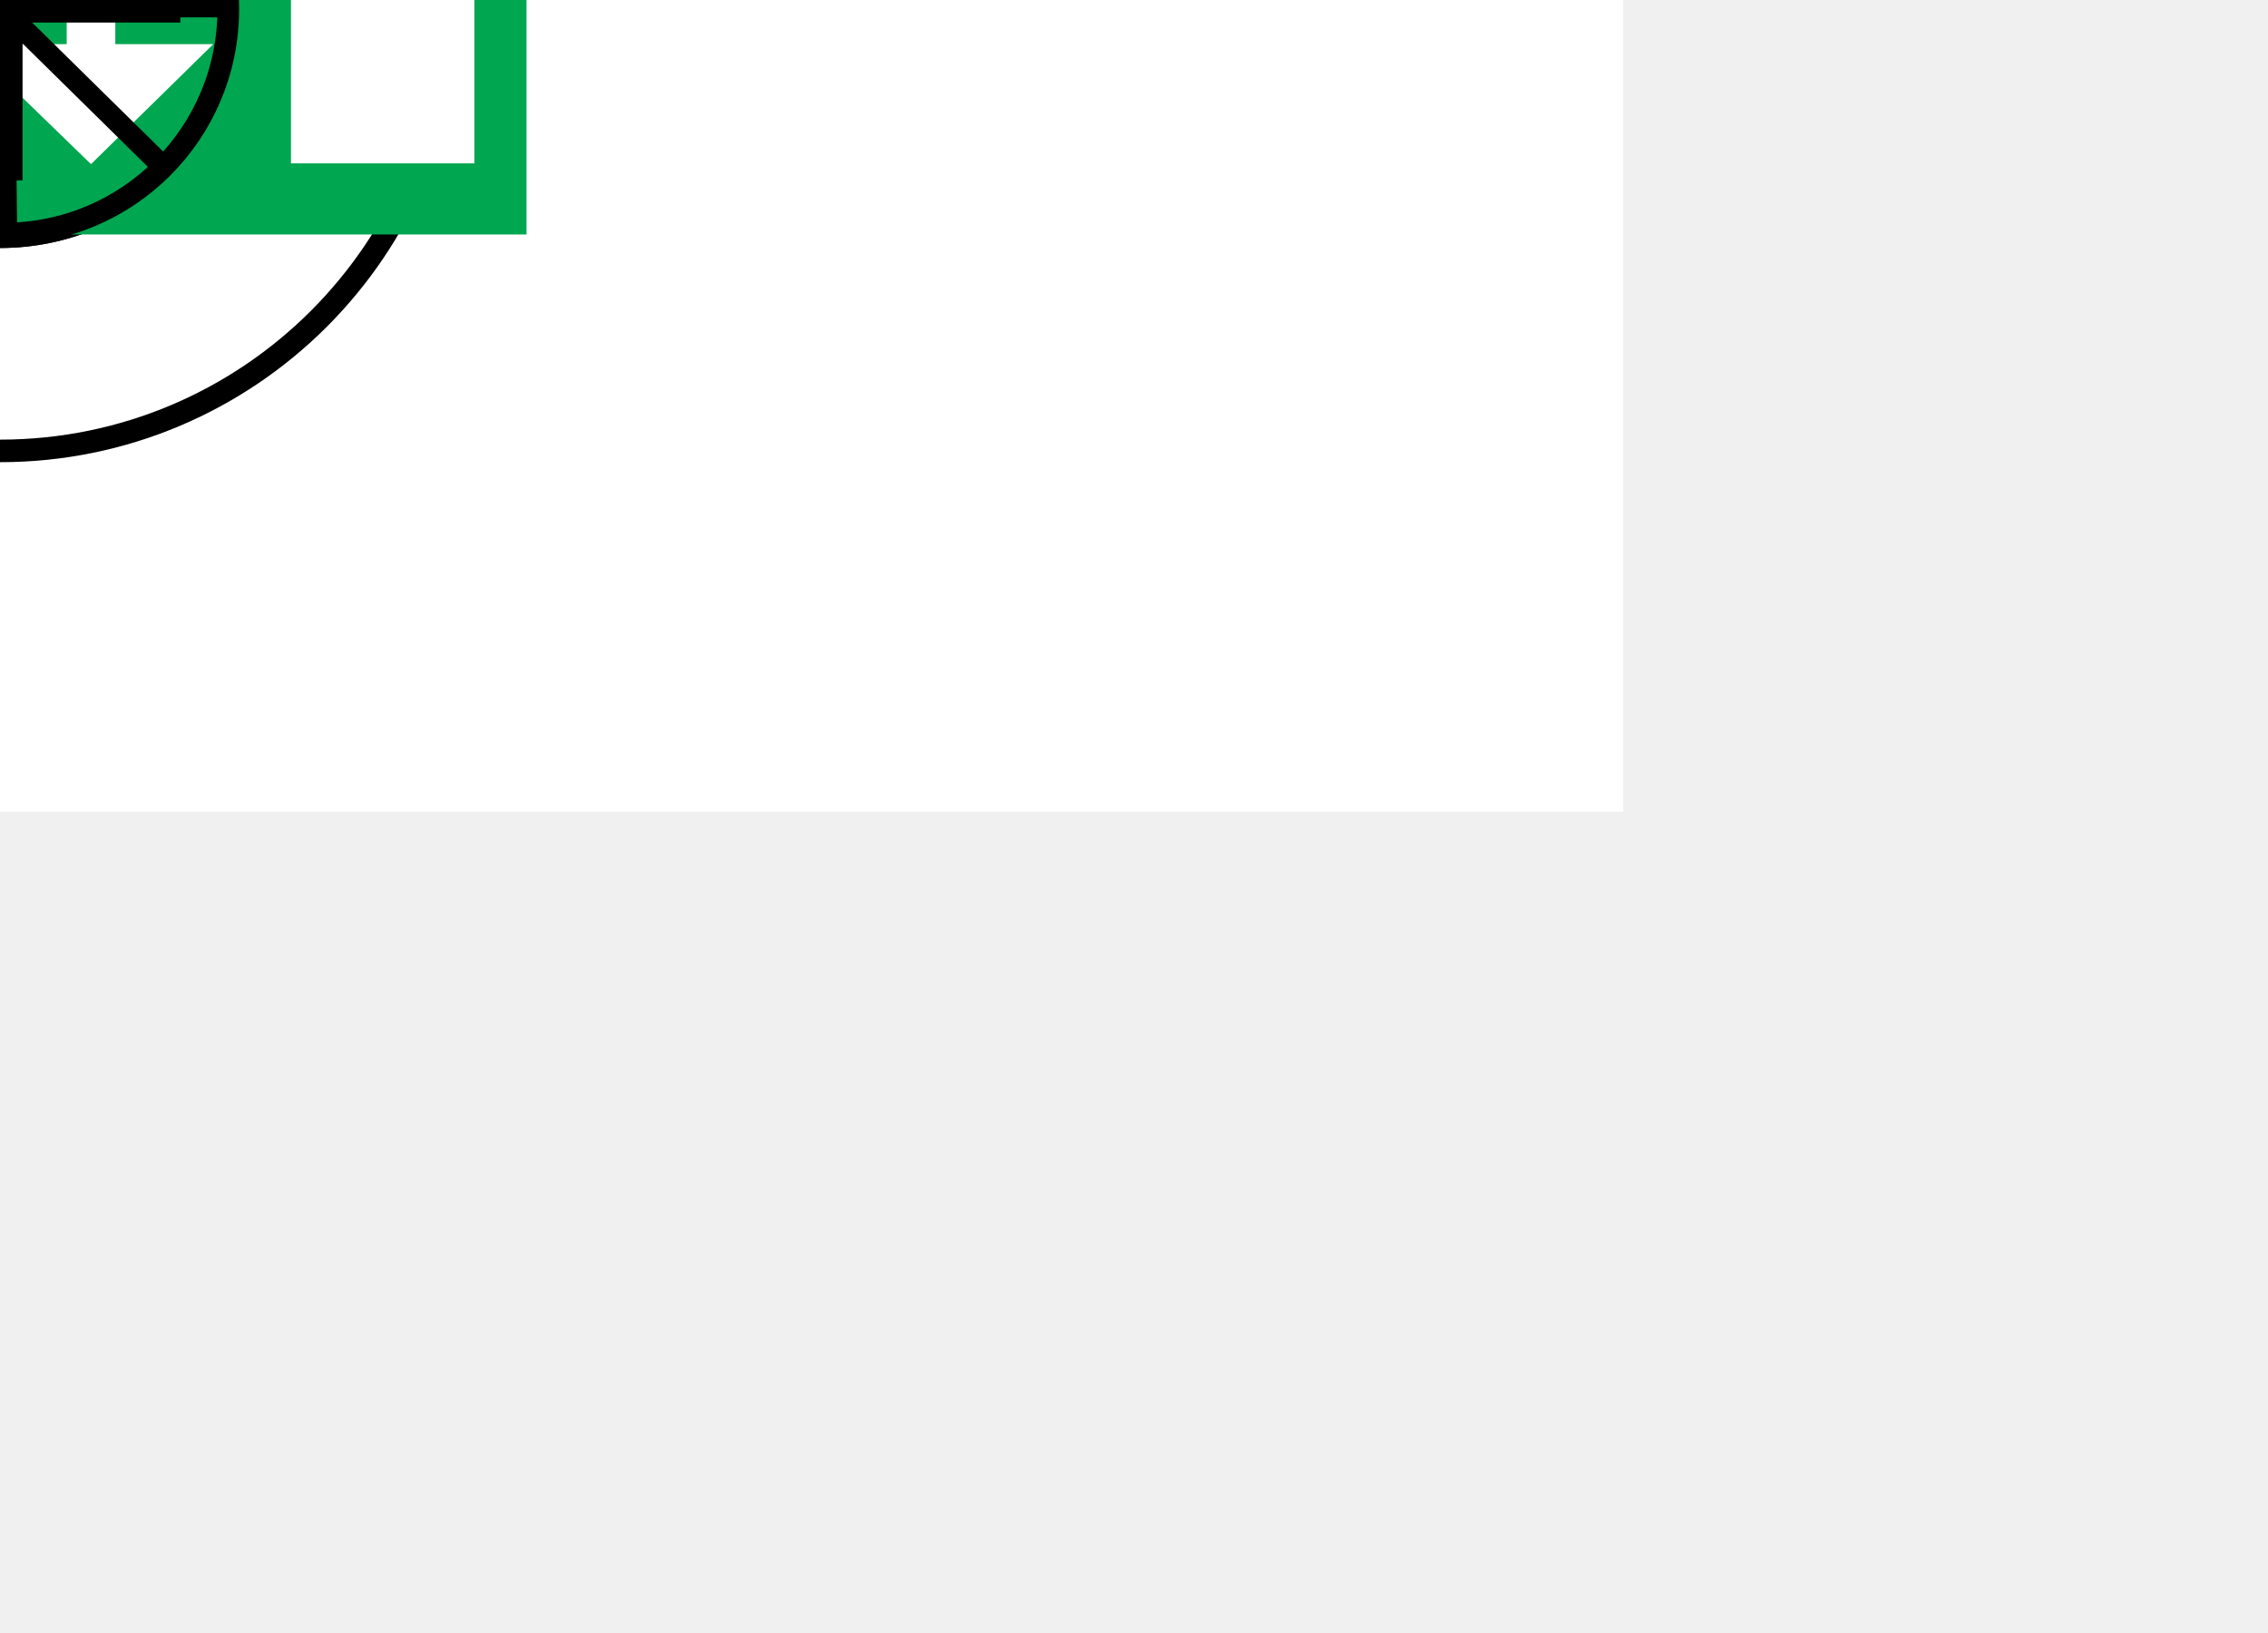
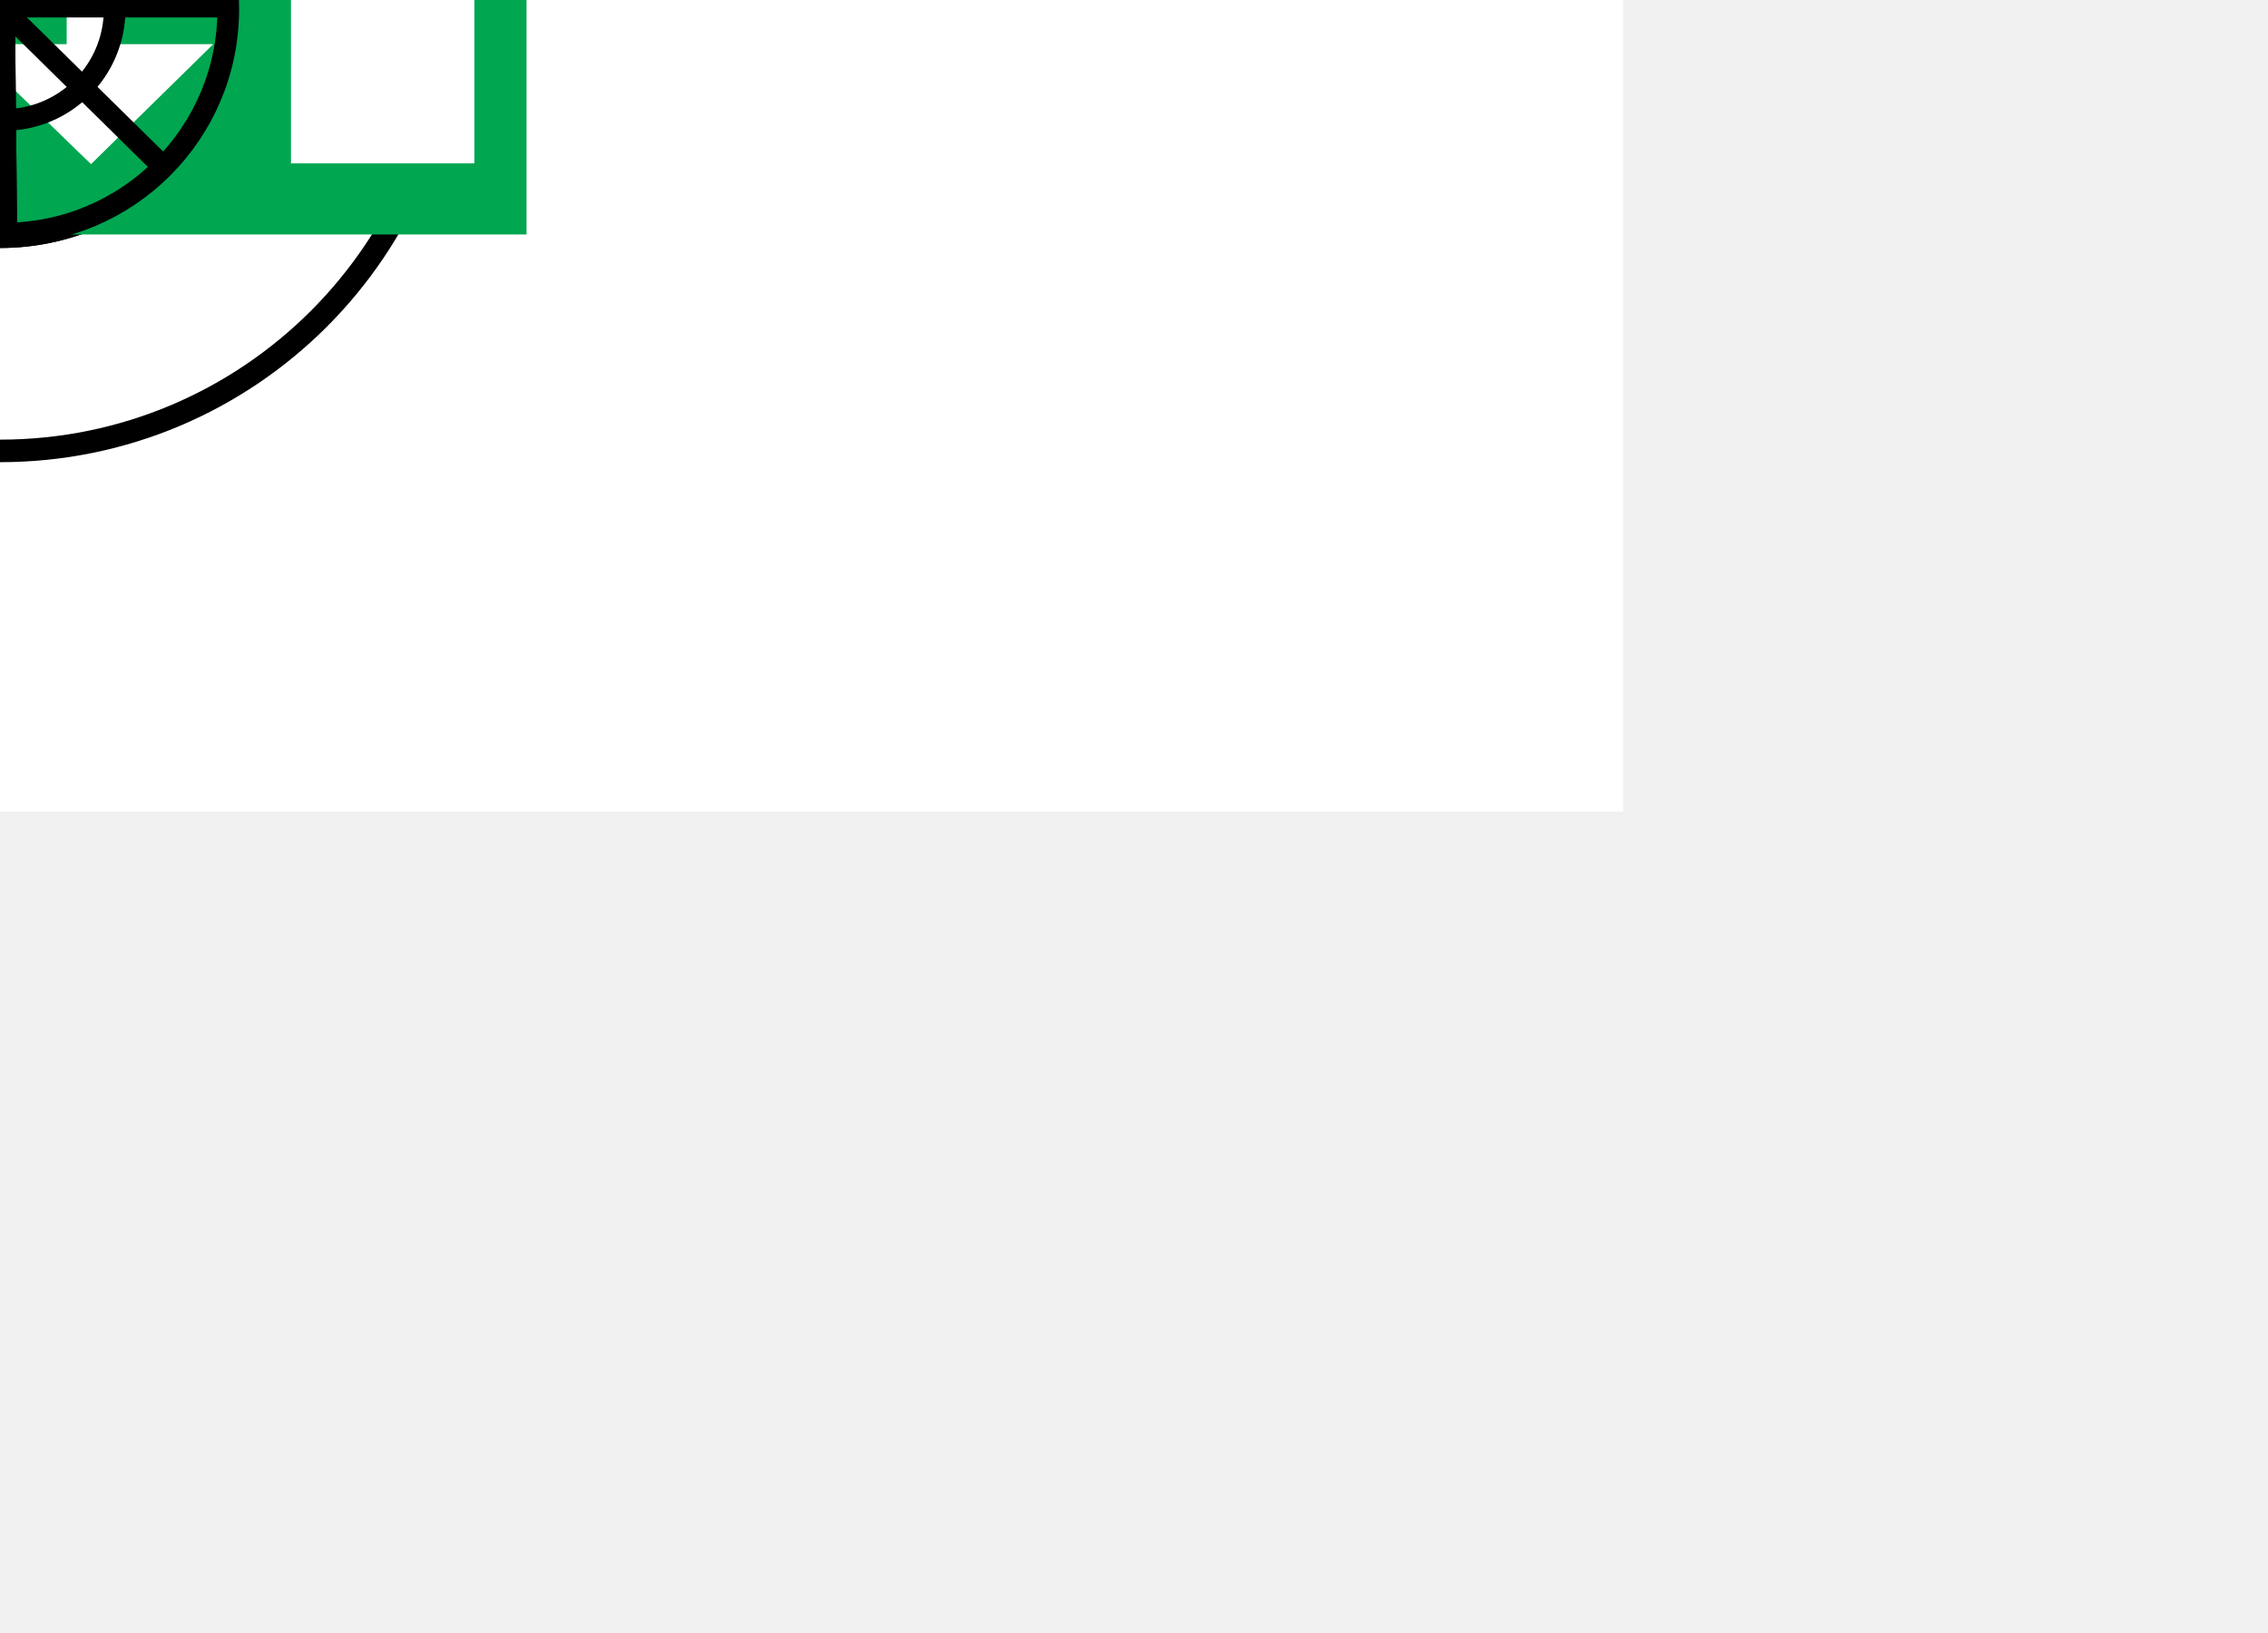
<svg xmlns="http://www.w3.org/2000/svg" baseProfile="full" version="1.1">
  <g id="rectangle-tag">
    <rect x="-6" y="-2.5" width="12" height="5" fill="white" stroke="black" style="stroke-width: 0.25;" />
  </g>
  <g id="triangle-tag">
    <path style="fill: white; stroke: black; stroke-width: 0.25;" d="M 3.1409425e-7,-7.107 5.765,2.878 l -11.53,-6e-7 z" />
  </g>
  <g id="hexagon-tag">
    <path style="fill: white; stroke: black; stroke-width: 0.25;" d="m 0.016,-6.058 5.234,3.837 -2.031,6.163 c 0,0 -6.489,-0.027 -6.489,-0.027 l -1.979,-6.18 5.266,-3.792" />
  </g>
  <g id="capsule-tag">
    <rect x="-6" y="-2.5" width="12" height="5" rx="2.5" ry="2.5" fill="white" stroke="black" style="stroke-width: 0.25;" />
  </g>
  <g id="circle-tag">
    <circle r="5" fill="white" stroke="black" style="stroke-width: 0.25;" />
  </g>
  <g id="door-tag">
    <circle r="5" fill="white" stroke="black" style="stroke-width: 0.25;" />
    <text y="-1.75" class="regular" text-anchor="middle" dominant-baseline="middle" data-type="text-template" />
    <line x1="-5" x2="5" style="stroke: black; stroke-width: 0.25;" />
    <text y="2.5" class="regular" text-anchor="middle" dominant-baseline="middle" data-type="text-template" />
  </g>
  <g id="window-tag">
    <path style="fill: white; stroke: black; stroke-width: 0.25;" d="m 0.016,-6.058 5.234,3.837 -2.031,6.163 c 0,0 -6.489,-0.027 -6.489,-0.027 l -1.979,-6.18 5.266,-3.792" />
  </g>
  <g id="space-tag">
    <rect x="0" y="-6" width="18" height="15" fill="white" stroke="none" />
    <text y="-3" font-size="small" text-anchor="left" dominant-baseline="left" data-type="text-template" font-style="italic" />
    <text font-size="large" text-anchor="left" dominant-baseline="middle" data-type="text-template" font-weight="bold" />
    <text y="3.5" class="small" text-anchor="left" dominant-baseline="middle" data-type="text-template" />
    <text y="7" class="small" text-anchor="left" dominant-baseline="middle" data-type="text-template" />
  </g>
-   <g id="60WDBDO" transform="scale(0.01)">
-     <rect style="fill:none;stroke:#000000;stroke-width:0.2;stroke-dasharray:none" id="rect1" width="17.609" height="15.315" x="34.007" y="80.64" />
-     <text xml:space="preserve" style="font-size:3.175px;fill:#000000;fill-opacity:1;stroke:#000000;stroke-width:0;stroke-dasharray:none" x="42.889" y="87.533" id="text1">
-       <tspan id="tspan1" style="text-align:center;text-anchor:middle;fill:#000000;fill-opacity:1;stroke-width:0;stroke-dasharray:none" x="42.889" y="87.533">60</tspan>
-       <tspan style="text-align:center;text-anchor:middle;fill:#000000;fill-opacity:1;stroke-width:0;stroke-dasharray:none" x="42.889" y="91.502" id="tspan2">WDBDO</tspan>
-     </text>
-   </g>
-   <g id="hwa" transform=" translate(-7.15,-9.1) scale(0.06)">
-     <path style="fill:#000000;stroke:#000000;stroke-width:4;stroke-dasharray:none;stroke-opacity:1" d="M 78.47,152.873 H 161.033 Z" id="path1" />
-     <path style="fill:#000000;stroke:#000000;stroke-width:4;stroke-dasharray:none;stroke-opacity:1" d="m 120.333,194.67 -0.822,-82.56 z" id="path1-0" />
-     <circle style="fill:none;stroke:#000000;stroke-width:4;stroke-dasharray:none;stroke-opacity:1" id="path2" cx="119.906" cy="153.381" r="20.451" />
+   <g id="spot-elevation">
+     <path style="fill: white; stroke: black; stroke-width: 0.5;" d="M 0,-2 0,2 M -2,0 2,0" />
  </g>
  <g id="elevation-arrow">
    <path style="fill: black;" d="M -7.071 0 0 -7.071 7.071 0" />
  </g>
  <g id="elevation-tag">
    <circle r="5" fill="white" stroke="black" style="stroke-width: 0.25;" />
    <line x1="-5" y1="0" x2="5" y2="0" style="stroke: black; stroke-width: 0.25;" />
  </g>
  <g id="section-arrow">
    <path style="fill: black;" d="M -3 0 L 0 -4 L 3 0" />
-   </g>
-   <g id="section-tag">
-     </g>
-   <g id="dot">
-     <circle r="1" fill="black" stroke="black" style="stroke-width: 0.25;" />
  </g>
  <g id="setout-tag">
    <circle fill="white" stroke="black" r="2.5" style="stroke-width: 0.5" />
    <path d="M 0 0 L -2.5 0 A 2.5 2.5 0 0 1 0 -2.5 Z" fill="black" />
    <path d="M 0 0 L 2.5 0 A 2.5 2.5 0 0 1 0 2.5 Z" fill="black" />
    <text x="3" y="-8" class="small" text-anchor="start" dominant-baseline="auto" data-type="text-template" />
    <text x="3" y="-4" class="regular" text-anchor="start" dominant-baseline="auto" data-type="text-template" />
  </g>
  <g id="setout-point">
    <circle fill="white" stroke="black" r="2.5" style="stroke-width: 0.5" />
    <path d="M 0 0 L -2.5 0 A 2.5 2.5 0 0 1 0 -2.5 Z" fill="black" />
    <path d="M 0 0 L 2.5 0 A 2.5 2.5 0 0 1 0 2.5 Z" fill="black" />
  </g>
  <g id="control-point">
    <path style="fill: white; stroke: black; stroke-width: 0.5;" d="M 2.286,1.48 H -1.0000316e-7 -2.286 L -1.143,-0.5 -1.0000316e-7,-2.48 1.143,-0.5 Z" />
    <circle r="0.5" fill="black" stroke="black" style="stroke-width: 0.25;" />
  </g>
  <g id="traverse-point">
    <path style="fill: white; stroke: black; stroke-width: 0.5;" d="M -2,-2 2,2 M -2,2 2,-2" />
  </g>
+   <g id="dot">
+     <circle r="1" fill="black" stroke="black" style="stroke-width: 0.25;" />
+   </g>
  <g id="g10" transform="translate(-5.5, 2.6) scale(-0.01, 0.01) rotate(180)">
    <path d="M 0,0 V 526.43 H 1133.86 V 0 H 0" style="fill:#00a650;fill-opacity:1;fill-rule:nonzero;stroke:none" id="path12" />
    <path d="M 650.906,77.981 786.453,211.008 H 677.859 V 430.012 H 623.953 V 211.008 H 513.805 L 650.906,77.981" style="fill:#ffffff;fill-opacity:1;fill-rule:nonzero;stroke:none" id="path14" />
    <path d="M 1076.02,78.84 V 433.82 H 872.656 V 78.84 h 203.364" style="fill:#ffffff;fill-opacity:1;fill-rule:nonzero;stroke:none" id="path16" />
    <path d="m 355.508,117.063 v 72.617 l -75.203,75.199 21.879,21.875 46.015,-46.012 c 5.016,-5.019 13.141,-5.019 18.156,0 l 12.102,12.102 c 5.012,5.008 5.012,13.133 0,18.148 l -46.019,46.02 32.406,32.406 v 11.613 c 5.609,-2.222 11.715,-3.457 18.117,-3.457 27.176,0 49.203,22.031 49.203,49.203 0,27.18 -22.027,49.203 -49.203,49.203 -27.18,0 -49.211,-22.023 -49.211,-49.203 0,-4.711 0.68,-9.265 1.918,-13.578 H 197.297 l -59.332,-59.336 c -5.012,-5.011 -5.012,-13.14 0,-18.156 l 12.101,-12.098 c 5.016,-5.011 13.141,-5.011 18.157,0 l 46.797,46.797 h 34.582 L 144.488,245.293 H 70.68 c -7.09,0 -12.836,-5.75 -12.836,-12.84 v -25.668 c 0,-7.097 5.746,-12.84 12.836,-12.84 H 209.371 L 244,228.574 304.16,168.41 V 83.281 c 0,-7.09 5.746,-12.832 12.844,-12.832 h 25.668 c 7.09,0 12.836,5.742 12.836,12.832 v 33.782" style="fill:#ffffff;fill-opacity:1;fill-rule:nonzero;stroke:none" id="path18" />
  </g>
  <g id="c1" transform="translate(-7.15,-9.1) scale(0.06)">
    <path style="fill:#000000;stroke:#000000;stroke-width:4;stroke-dasharray:none;stroke-opacity:1" d="M 78.47,152.873 H 161.033 Z" id="path1" />
    <path style="fill:#000000;stroke:#000000;stroke-width:4;stroke-dasharray:none;stroke-opacity:1" d="m 90.317,182.034 58.508,-58.254 z" id="path1-8" />
    <path style="fill:#000000;stroke:#000000;stroke-width:4;stroke-dasharray:none;stroke-opacity:1" d="m 120.333,194.67 -0.822,-82.56 z" id="path1-0" />
    <path style="fill:#000000;stroke:#000000;stroke-width:4;stroke-dasharray:none;stroke-opacity:1" d="M 149.375,182.533 90.541,124.608 Z" id="path1-8-0" />
    <circle style="fill:none;stroke:#000000;stroke-width:4;stroke-dasharray:none;stroke-opacity:1" id="path2" cx="119.906" cy="153.381" r="41.451" />
  </g>
-   <g id="spot-elevation">
-     <path style="fill: white; stroke: black; stroke-width: 0.5;" d="M 0,-2 0,2 M -2,0 2,0" />
+   <g id="hwa" transform=" translate(-7.15,-9.1) scale(0.06)">
+     <path style="fill:#000000;stroke:#000000;stroke-width:4;stroke-dasharray:none;stroke-opacity:1" d="M 78.47,152.873 H 161.033 Z" id="path1" />
+     <path style="fill:#000000;stroke:#000000;stroke-width:4;stroke-dasharray:none;stroke-opacity:1" d="m 120.333,194.67 -0.822,-82.56 z" id="path1-0" />
+     <circle style="fill:none;stroke:#000000;stroke-width:4;stroke-dasharray:none;stroke-opacity:1" id="path2" cx="119.906" cy="153.381" r="20.451" />
  </g>
</svg>
